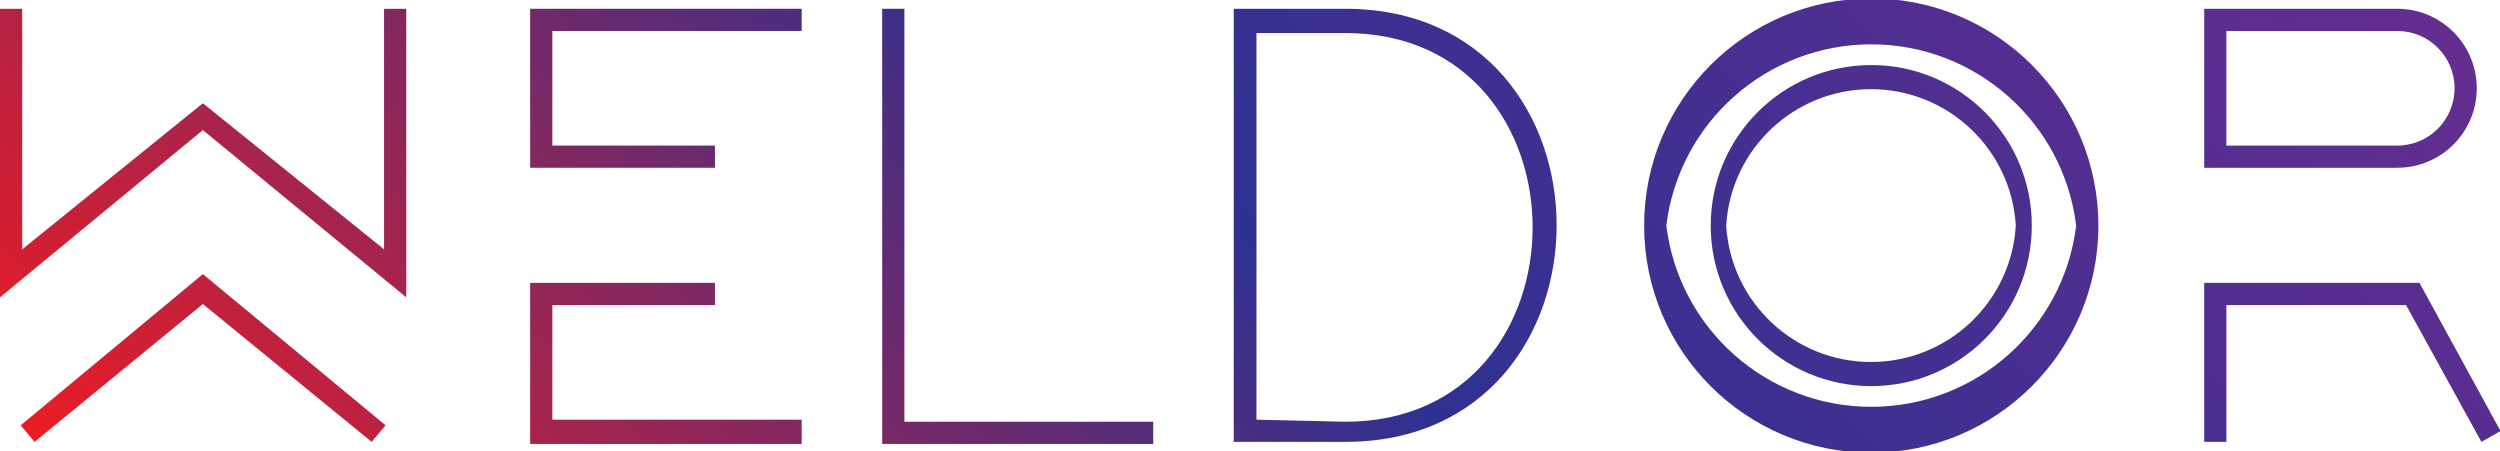
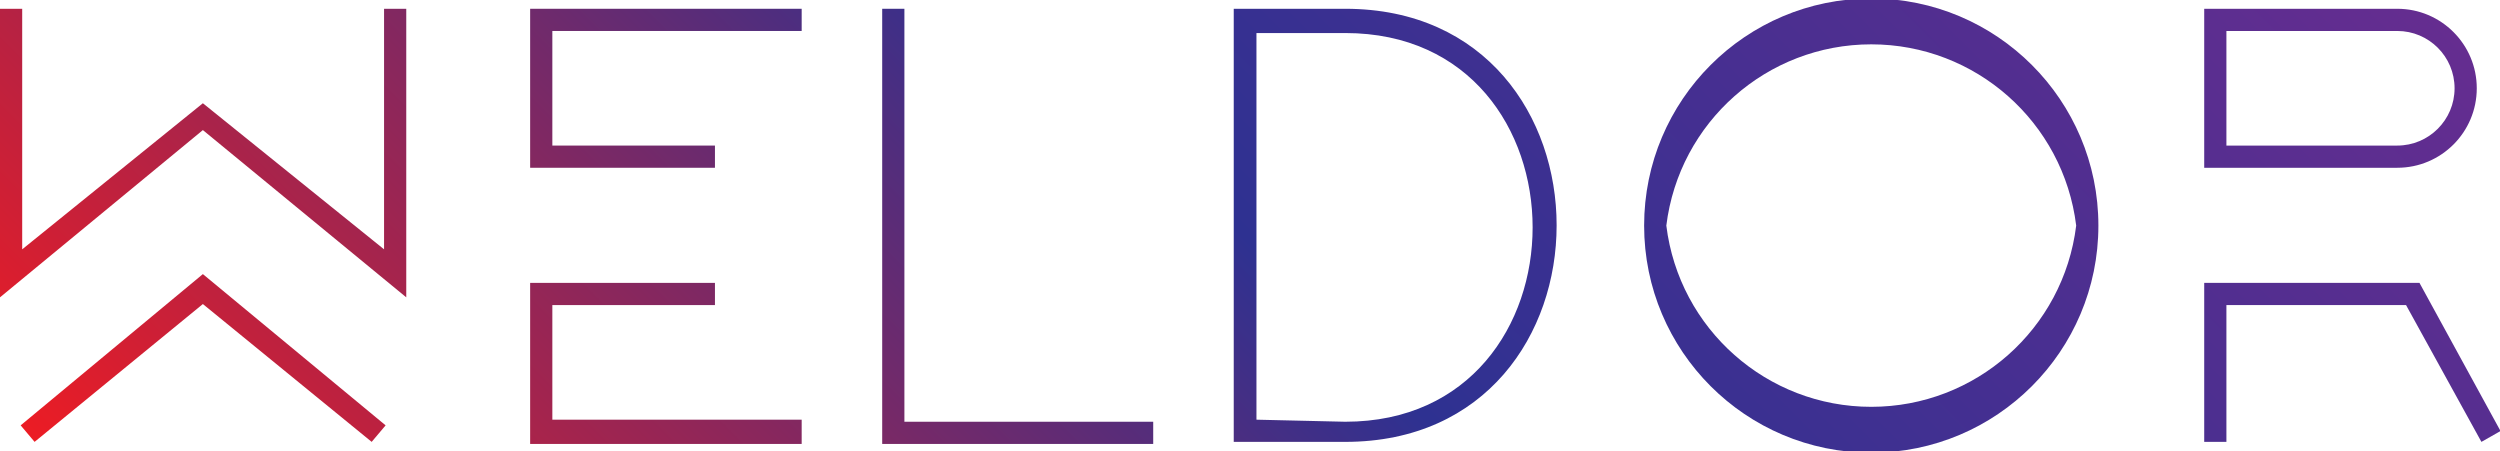
- <svg xmlns="http://www.w3.org/2000/svg" width="48.43" height="8.73" viewBox="0 0 48.43 8.73">
+ <svg xmlns="http://www.w3.org/2000/svg" viewBox="0 0 48.43 8.73">
  <defs>
    <linearGradient id="a" x1="10.29" y1="18.18" x2="37.69" y2="-9.22" gradientUnits="userSpaceOnUse">
      <stop offset="0" stop-color="#ec1c24" />
      <stop offset="0.5" stop-color="#2e3191" />
      <stop offset="1" stop-color="#652d90" />
    </linearGradient>
  </defs>
  <path d="M3.93,2,7.44,4.83V.17h.43V5.76L3.93,2.52,0,5.76V.17H.43V4.83ZM7.47,8.24l-.27.32L3.93,5.89.67,8.56.4,8.24,3.93,5.31Z" fill="url(#a)" />
  <path d="M15.53.6H10.7V2.82h3.15v.43H10.27V.17h5.26Zm0,8H10.27V5.48h3.58v.43H10.7V8.13h4.83Z" fill="url(#a)" />
  <path d="M17.09.17h.43v8h4.82v.43H17.09Z" fill="url(#a)" />
  <path d="M26.06.17c5.46,0,5.46,8.39,0,8.39H23.9V.17Zm0,8c4.84,0,4.84-7.53,0-7.53H24.34V8.13Z" fill="url(#a)" />
  <path d="M40.65,4.37a4.4,4.4,0,0,1-8.8,0,4.4,4.4,0,0,1,8.8,0Zm-.43,0a4,4,0,0,0-7.94,0,4,4,0,0,0,7.94,0Z" fill="url(#a)" />
-   <path d="M39.36,4.37a3.11,3.11,0,0,1-6.22,0,3.11,3.11,0,0,1,6.22,0Zm-.31,0a2.81,2.81,0,0,0-5.61,0,2.81,2.81,0,0,0,5.61,0Z" fill="url(#a)" />
  <path d="M46.44.17a1.54,1.54,0,1,1,0,3.08H42.7V.17Zm2,8.18-.37.21L46.61,5.91H43.13V8.56H42.7V5.48h4.17ZM43.13.6V2.82h3.31a1.11,1.11,0,1,0,0-2.22Z" fill="url(#a)" />
</svg>
